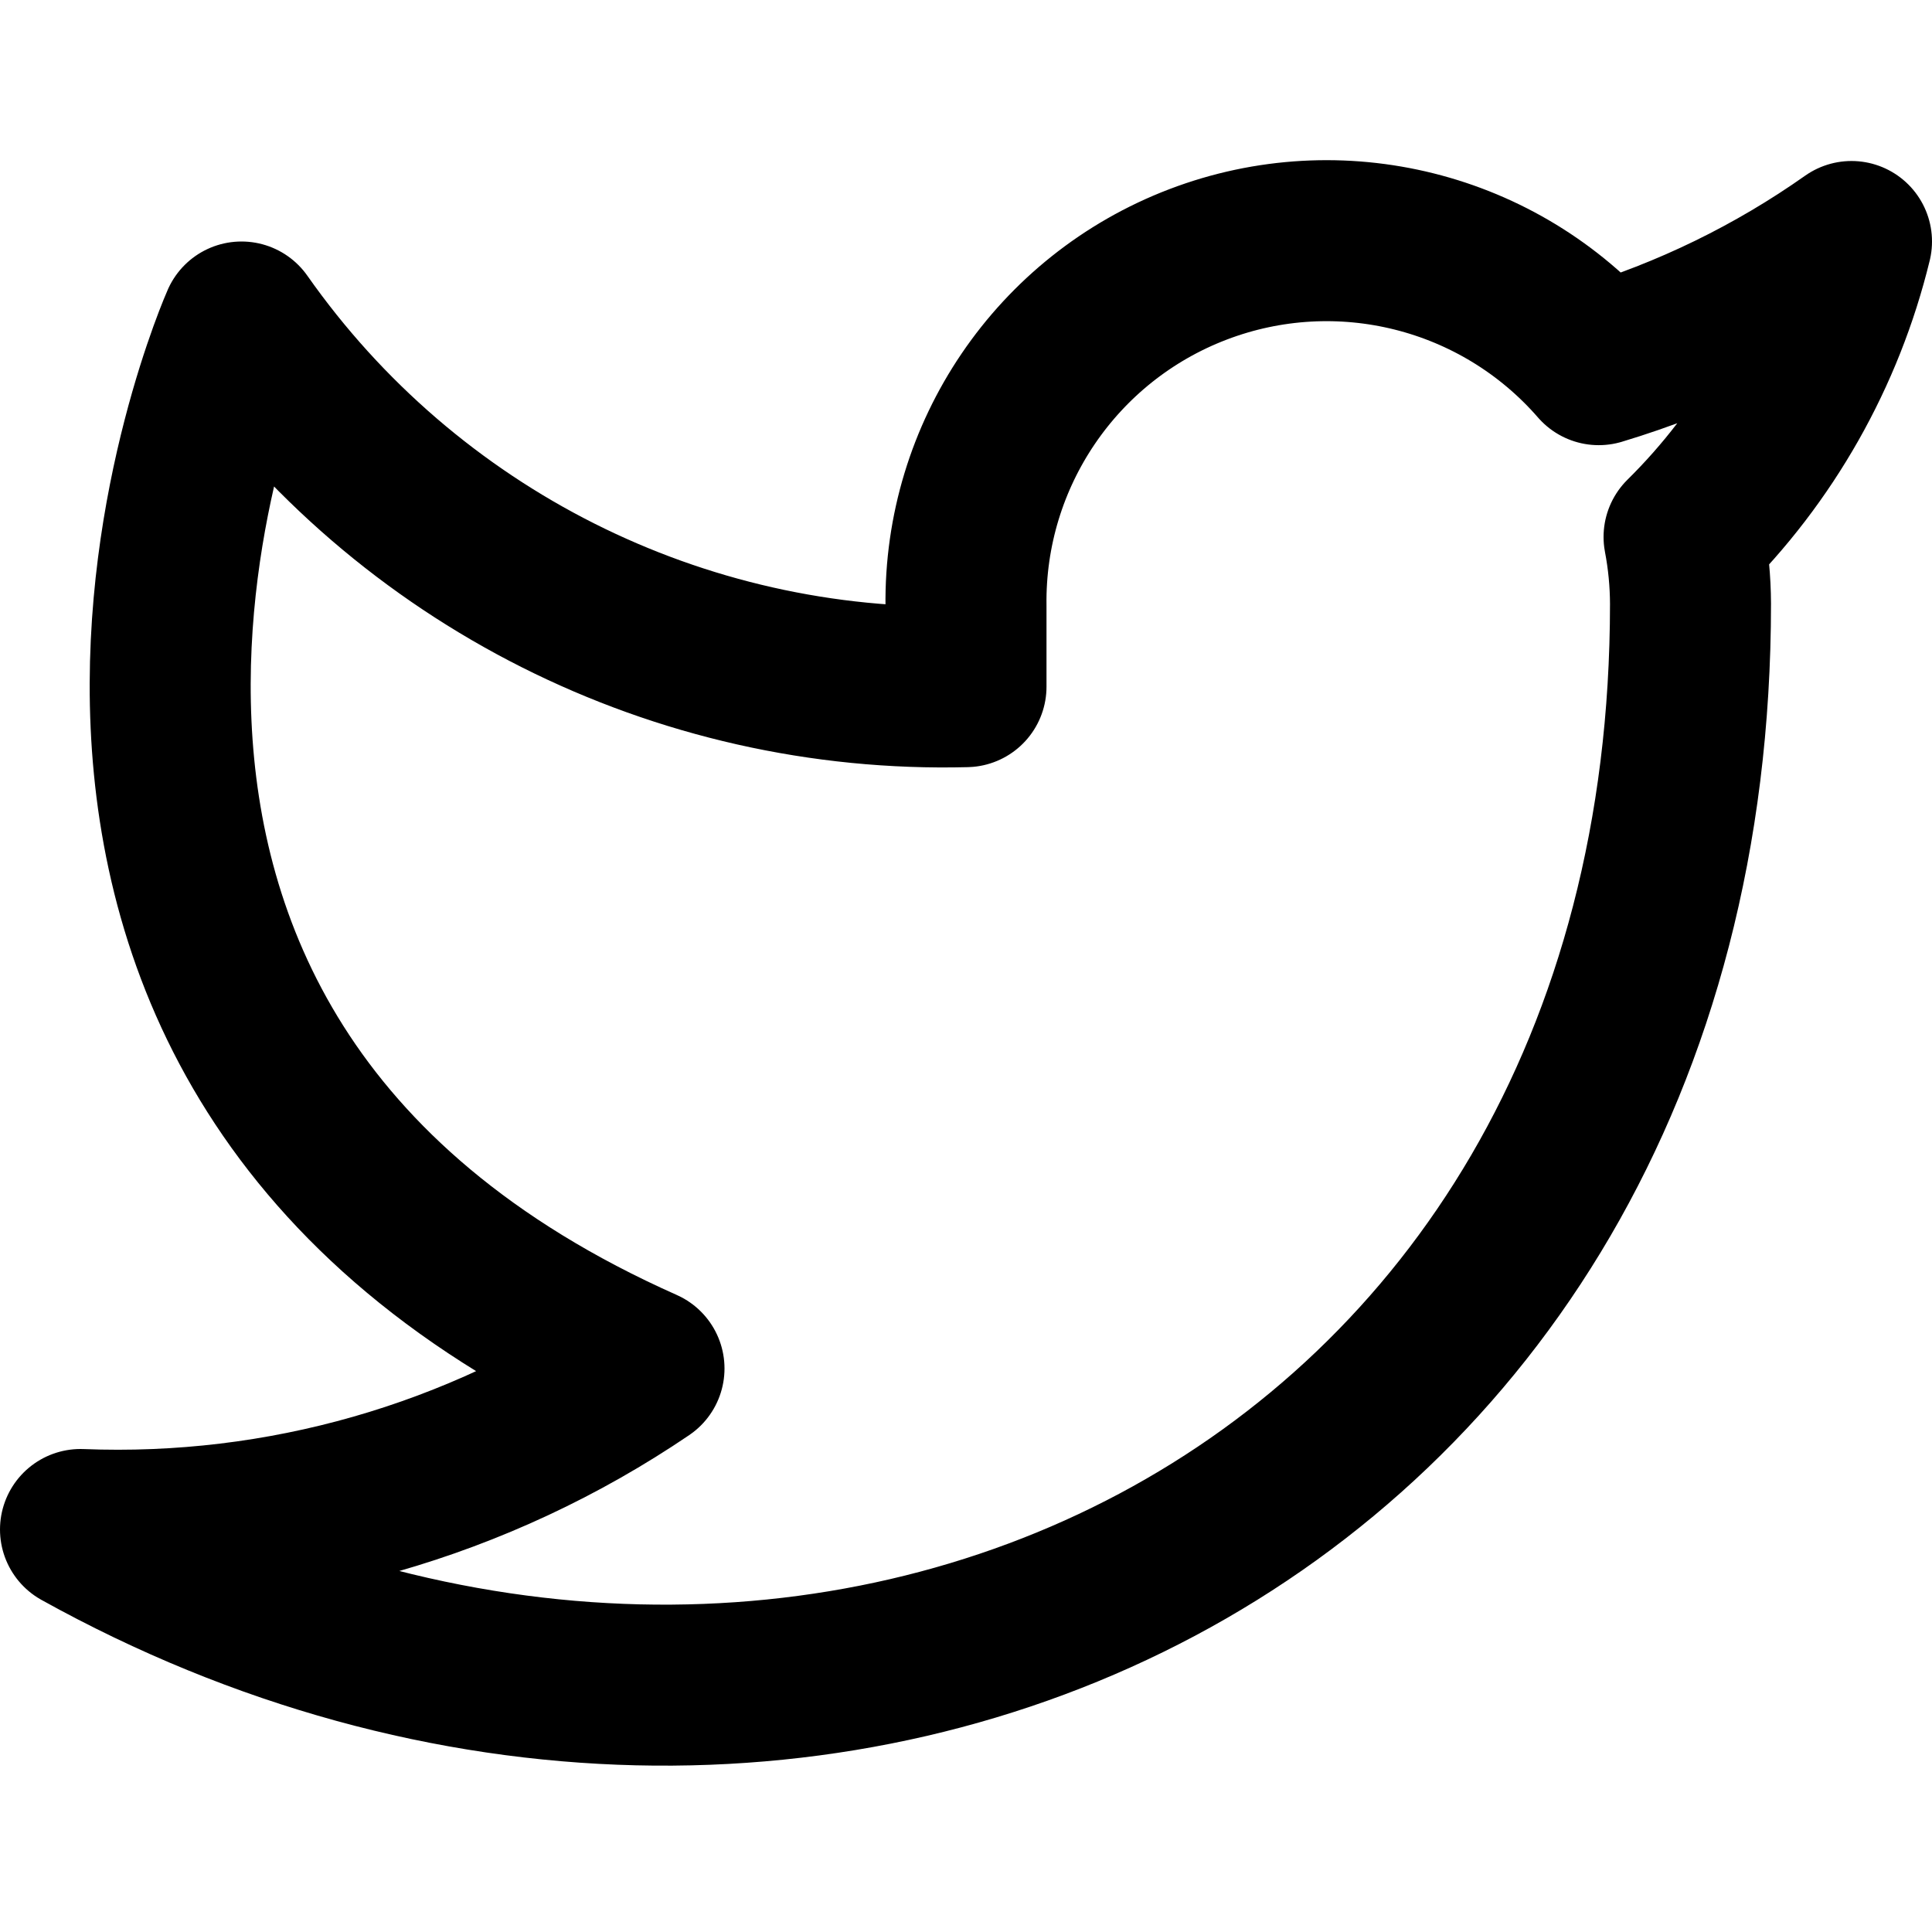
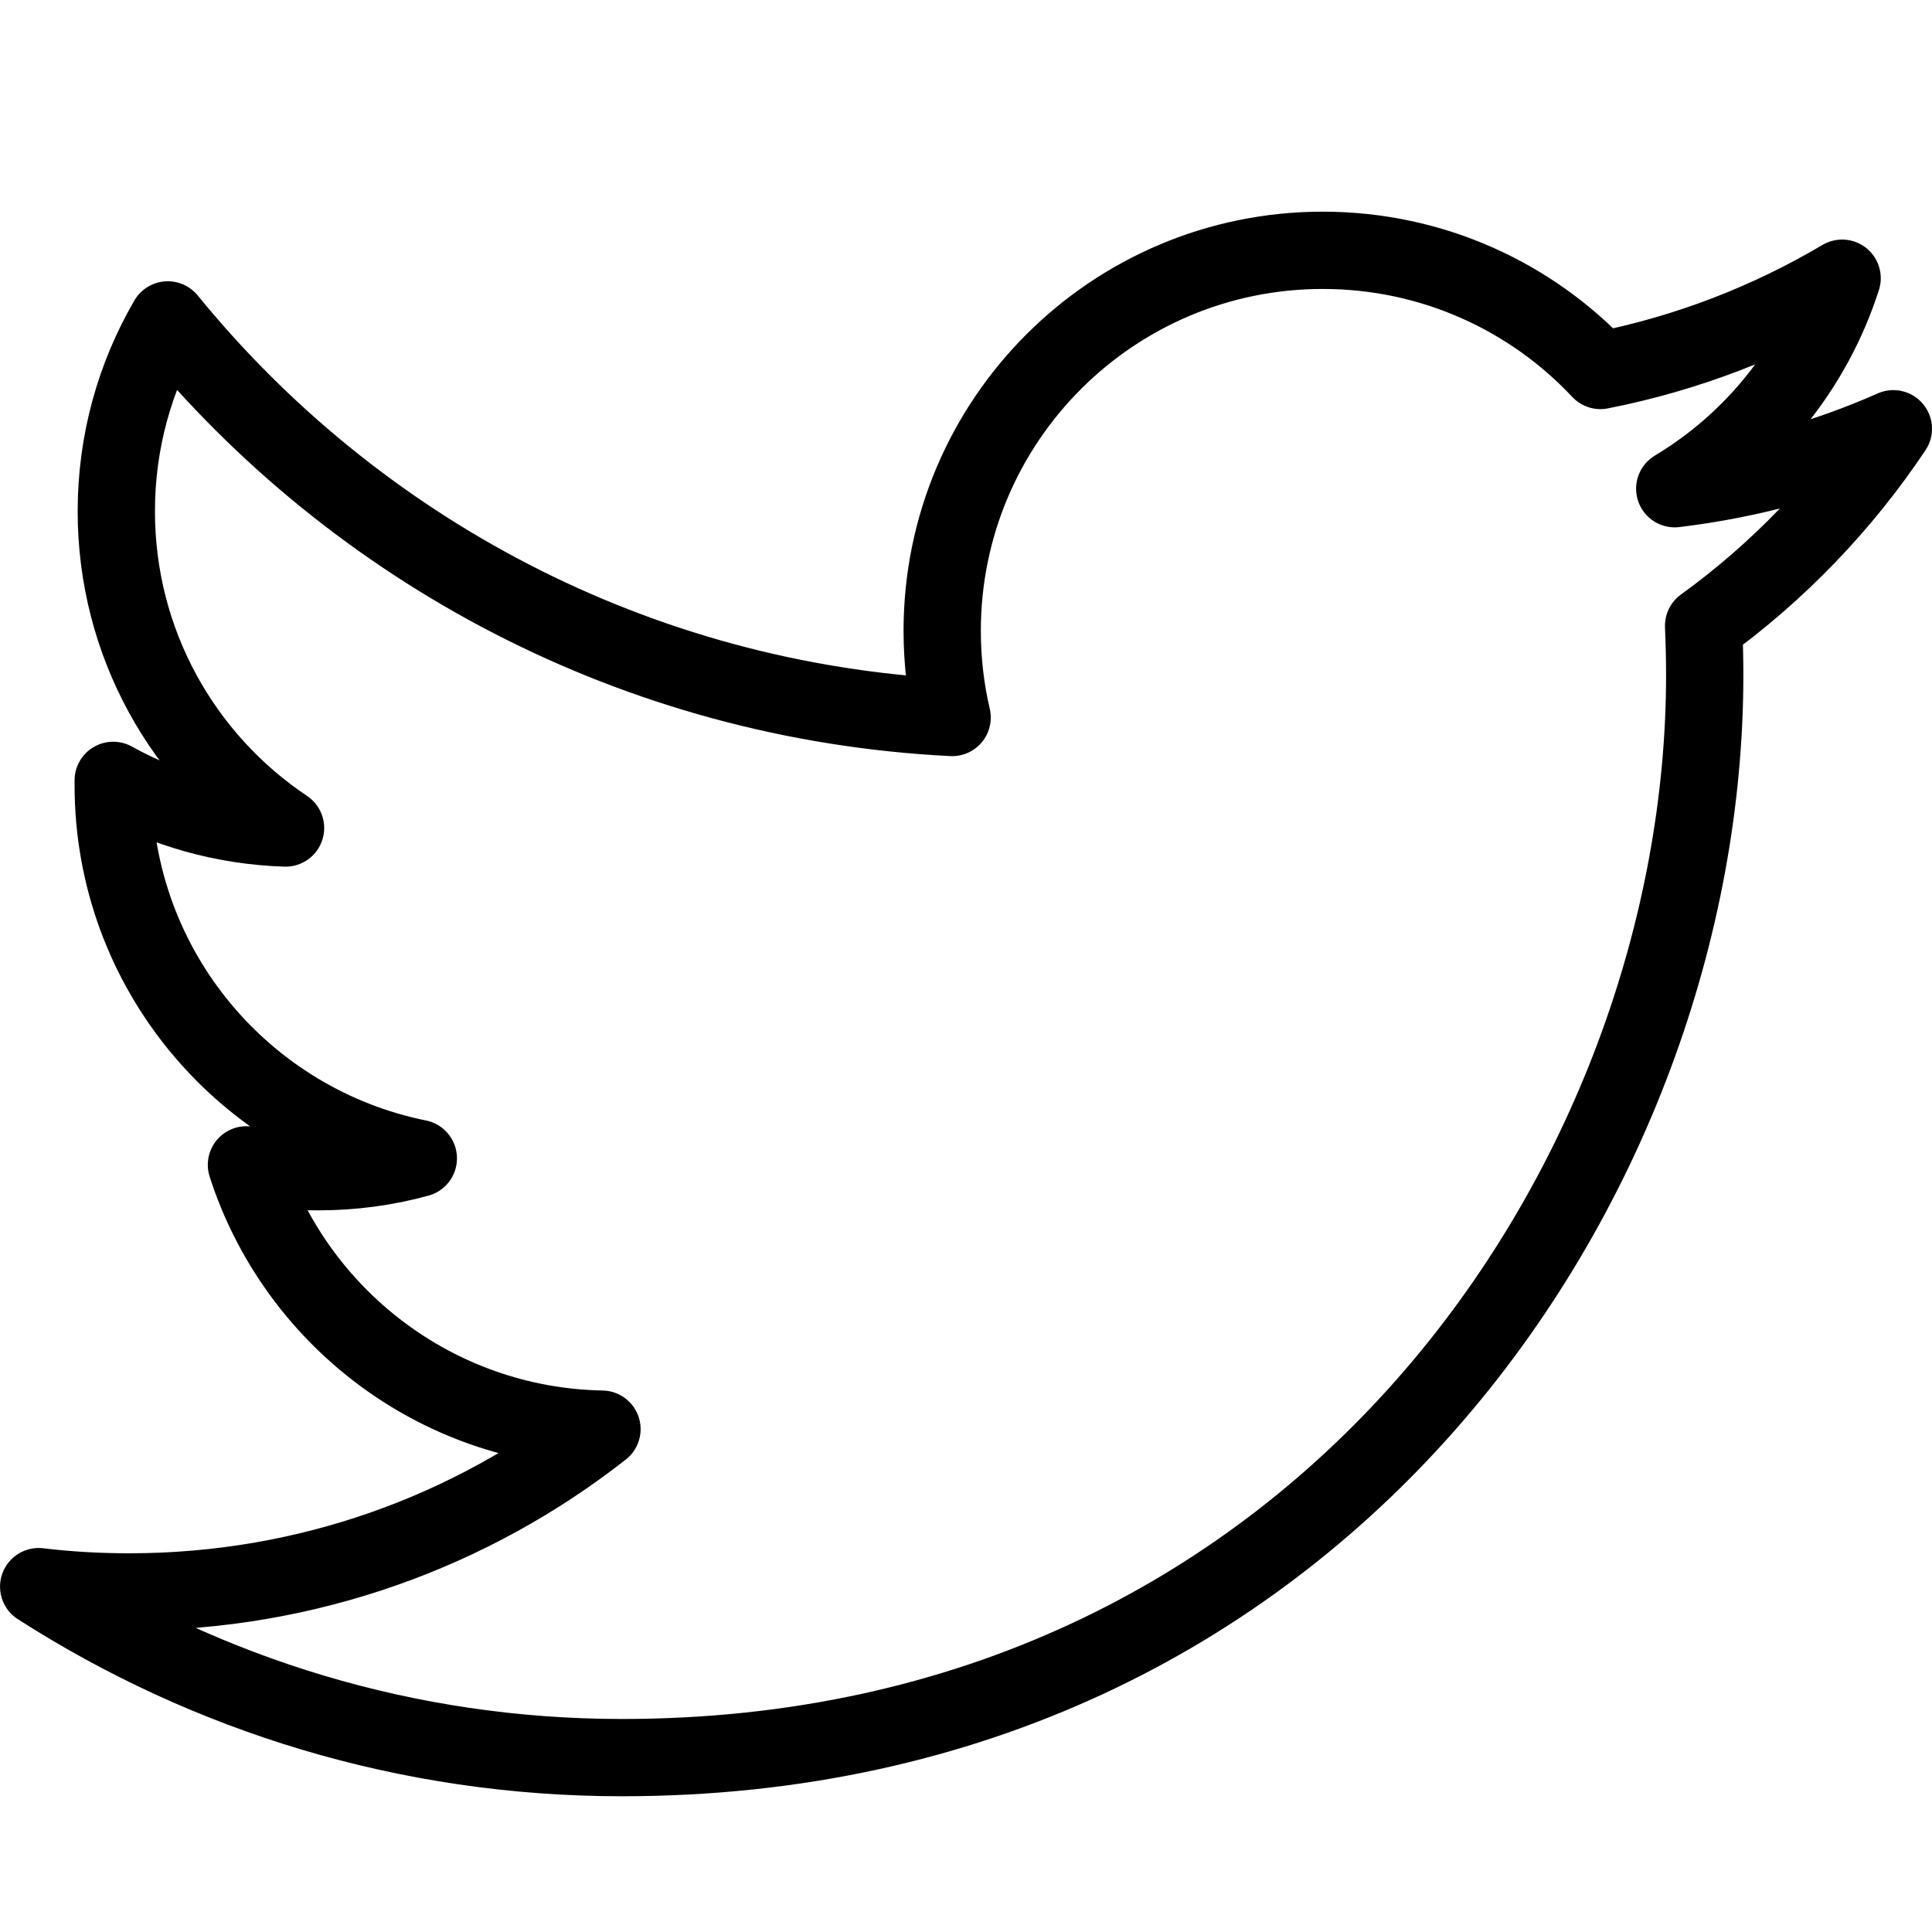
- <svg xmlns="http://www.w3.org/2000/svg" width="24" height="24" viewBox="0 0 24 24" fill="none" stroke="currentColor" stroke-width="2" stroke-linecap="round" stroke-linejoin="round" class="feather feather-twitter">
-   <path d="M23 3a10.9 10.9 0 0 1-3.14 1.53 4.48 4.48 0 0 0-7.86 3v1A10.66 10.66 0 0 1 3 4s-4 9 5 13a11.64 11.64 0 0 1-7 2c9 5 20 0 20-11.5a4.5 4.5 0 0 0-.08-.83A7.72 7.72 0 0 0 23 3z" />
+ <svg xmlns="http://www.w3.org/2000/svg" fill="#000000" viewBox="0 0 50 50" width="500px" height="500px">
+   <path fill="none" stroke="#000000" stroke-linecap="round" stroke-linejoin="round" stroke-miterlimit="10" stroke-width="2" d="M49,11.096c-1.768,0.784-3.664,1.311-5.658,1.552c2.035-1.22,3.597-3.151,4.332-5.448c-1.903,1.127-4.013,1.947-6.255,2.388c-1.795-1.916-4.354-3.11-7.186-3.11c-5.44,0-9.849,4.409-9.849,9.847c0,0.771,0.088,1.522,0.257,2.244c-8.184-0.412-15.441-4.332-20.299-10.29c-0.848,1.458-1.332,3.149-1.332,4.953c0,3.416,1.735,6.429,4.38,8.197c-1.616-0.051-3.132-0.495-4.46-1.233c0,0.042,0,0.082,0,0.125c0,4.773,3.394,8.748,7.896,9.657c-0.824,0.227-1.694,0.346-2.592,0.346c-0.636,0-1.253-0.062-1.856-0.178c1.257,3.909,4.892,6.761,9.201,6.84c-3.368,2.641-7.614,4.213-12.23,4.213c-0.797,0-1.579-0.044-2.348-0.137c4.356,2.795,9.534,4.425,15.095,4.425c18.114,0,28.022-15.007,28.022-28.016c0-0.429-0.011-0.856-0.029-1.275C46.012,14.807,47.681,13.071,49,11.096z" />
</svg>
